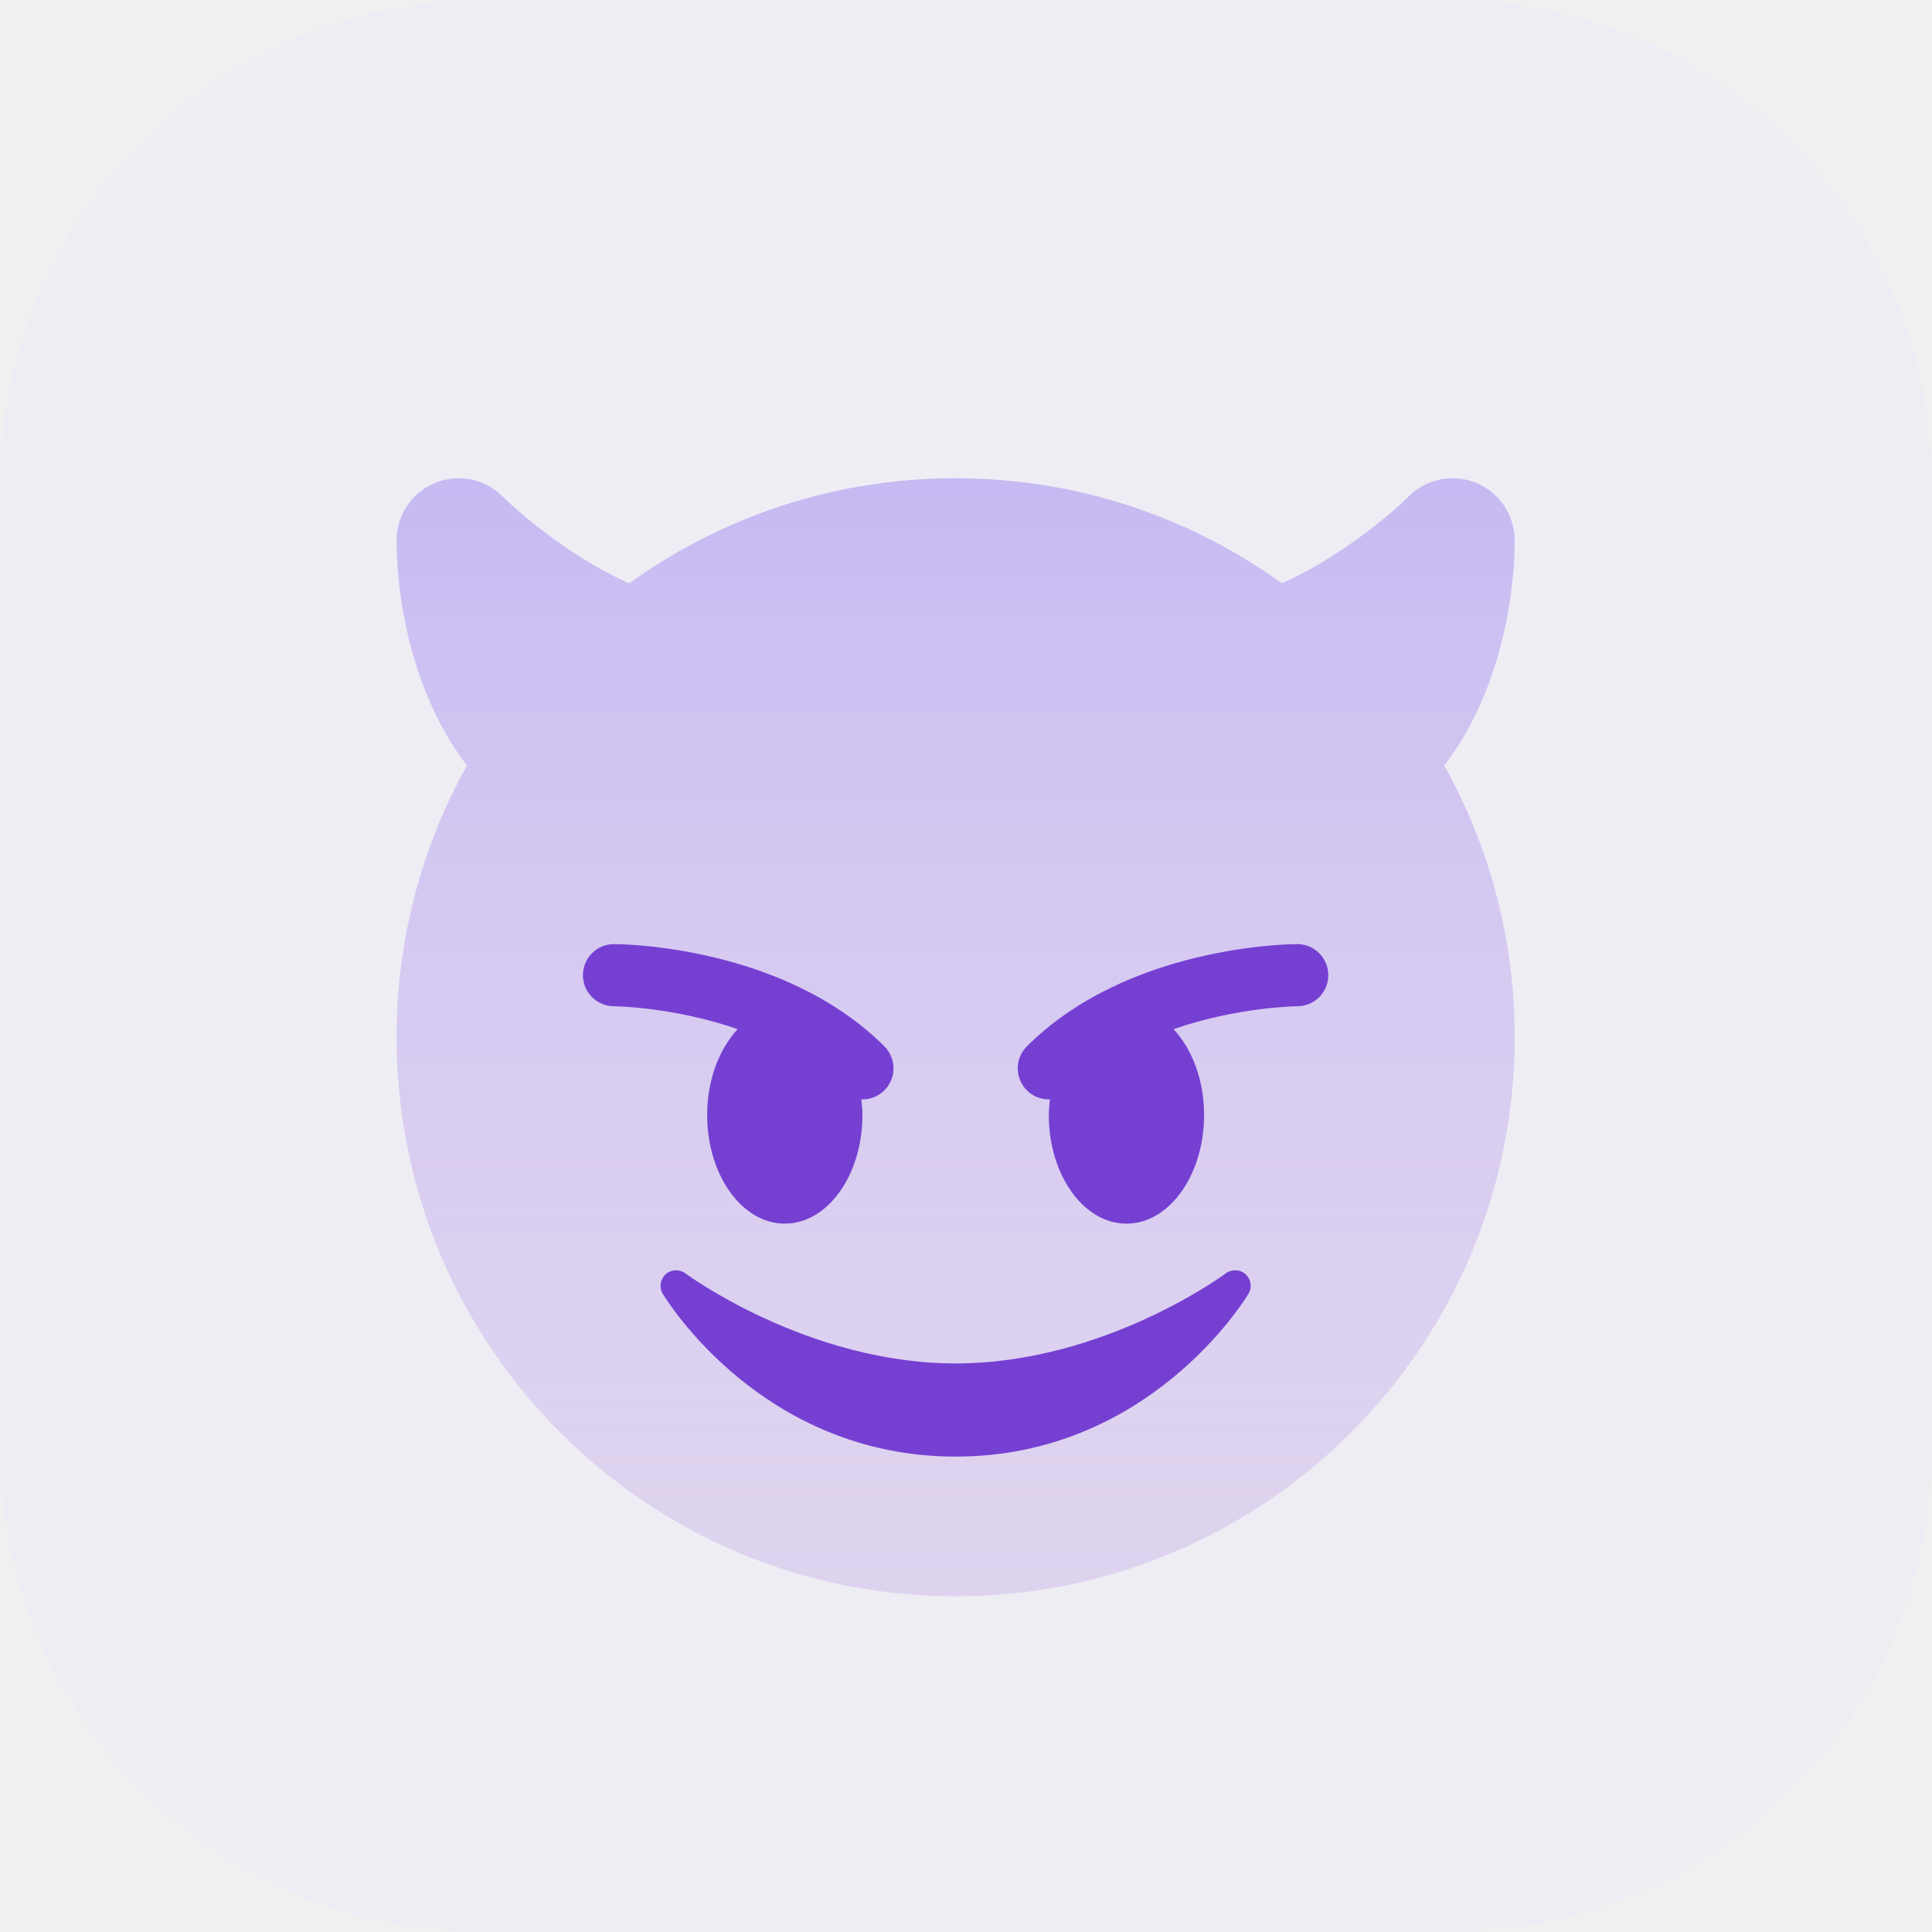
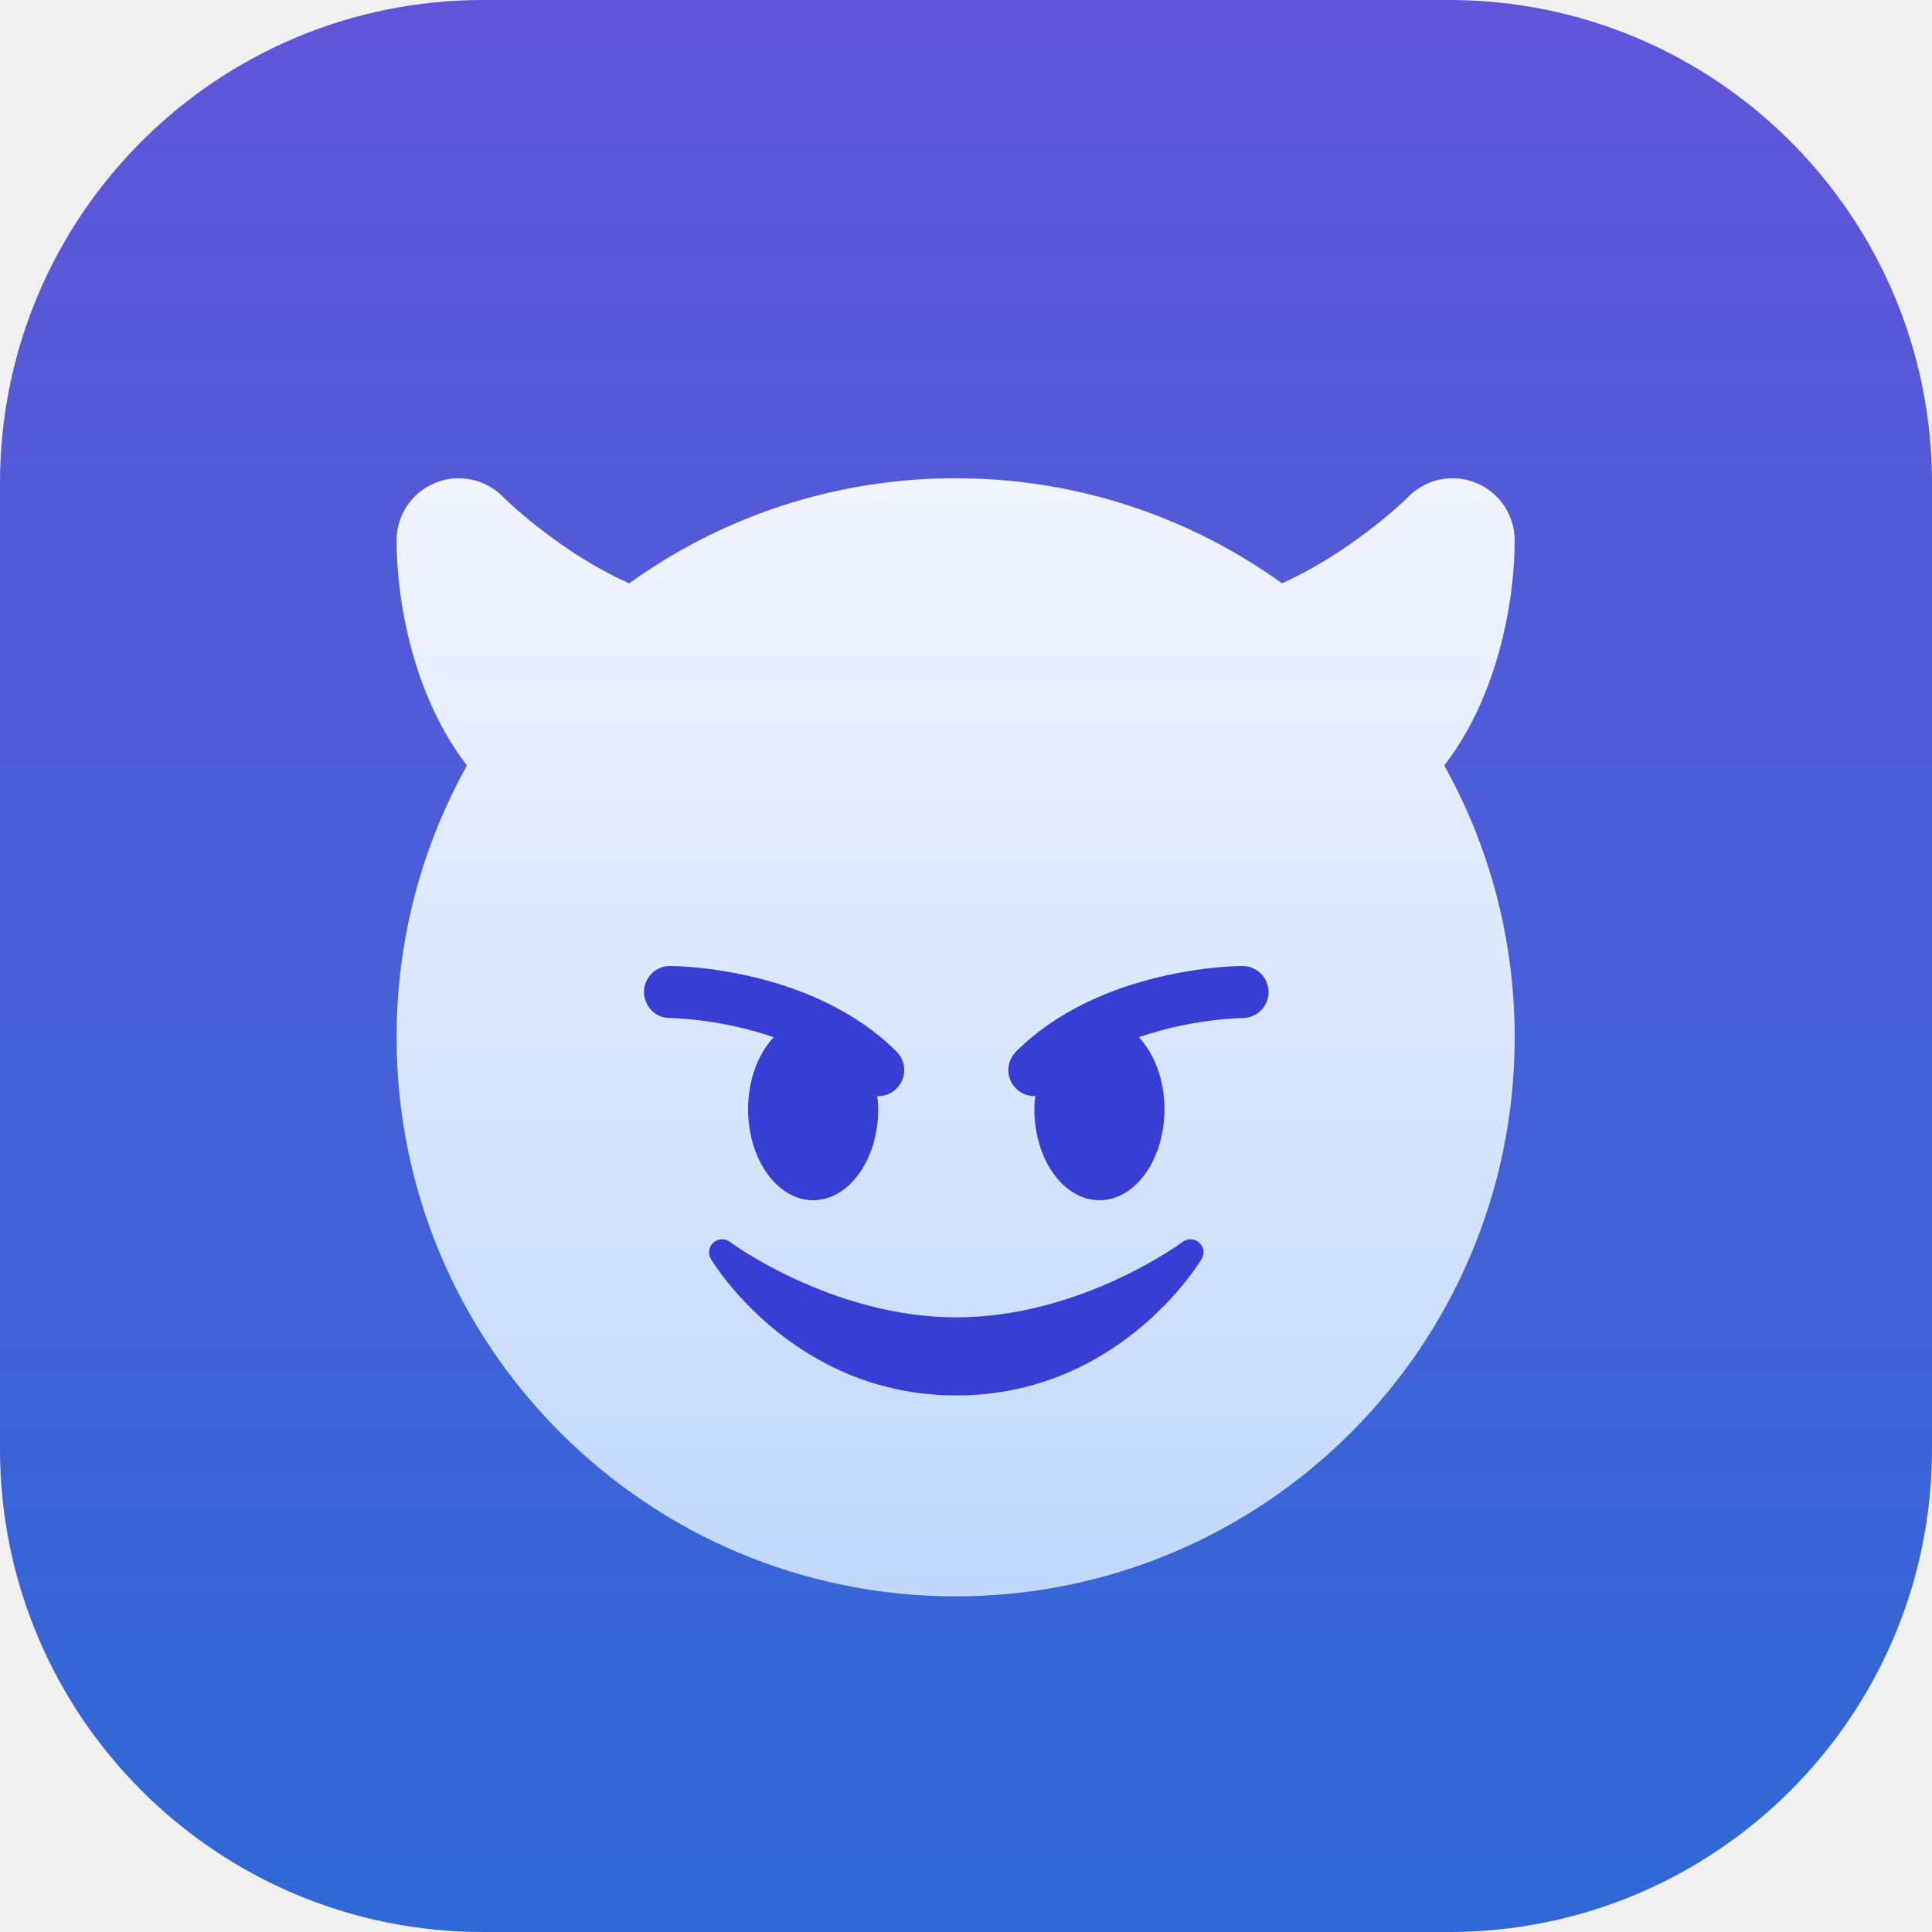
<svg xmlns="http://www.w3.org/2000/svg" width="48" height="48" viewBox="0 0 48 48" fill="none">
-   <path d="M0 12C0 5.373 5.373 0 12 0H36C42.627 0 48 5.373 48 12V36C48 42.627 42.627 48 36 48H12C5.373 48 0 42.627 0 36V12Z" fill="#EEEDF4" />
-   <g clip-path="url(#clip0_23207_138723)">
-     <path fill-rule="evenodd" clip-rule="evenodd" d="M15.632 14.494C14.25 13.881 12.991 12.834 12.487 12.334C12.046 11.893 11.381 11.761 10.806 12C10.228 12.239 9.853 12.801 9.853 13.425C9.853 14.973 10.286 17.319 11.602 19.018C10.488 21.017 9.853 23.32 9.853 25.771C9.853 33.442 16.071 39.661 23.742 39.661C31.413 39.661 37.632 33.442 37.632 25.771C37.632 23.32 36.997 21.017 35.882 19.018C37.198 17.319 37.632 14.973 37.632 13.425C37.632 12.801 37.256 12.239 36.679 12C36.101 11.76 35.439 11.893 34.997 12.335C34.528 12.804 33.25 13.869 31.849 14.492C29.568 12.85 26.768 11.882 23.742 11.882C20.715 11.882 17.914 12.85 15.632 14.494Z" fill="#DED3EF" />
-     <path fill-rule="evenodd" clip-rule="evenodd" d="M15.632 14.494C14.25 13.881 12.991 12.834 12.487 12.334C12.046 11.893 11.381 11.761 10.806 12C10.228 12.239 9.853 12.801 9.853 13.425C9.853 14.973 10.286 17.319 11.602 19.018C10.488 21.017 9.853 23.32 9.853 25.771C9.853 33.442 16.071 39.661 23.742 39.661C31.413 39.661 37.632 33.442 37.632 25.771C37.632 23.32 36.997 21.017 35.882 19.018C37.198 17.319 37.632 14.973 37.632 13.425C37.632 12.801 37.256 12.239 36.679 12C36.101 11.76 35.439 11.893 34.997 12.335C34.528 12.804 33.25 13.869 31.849 14.492C29.568 12.85 26.768 11.882 23.742 11.882C20.715 11.882 17.914 12.85 15.632 14.494Z" fill="url(#paint0_linear_23207_138723)" fill-opacity="0.2" />
-     <path d="M30.945 31.658C30.808 31.534 30.603 31.526 30.455 31.636C30.425 31.658 27.429 33.874 23.742 33.874C20.064 33.874 17.058 31.658 17.029 31.636C16.881 31.526 16.676 31.536 16.539 31.658C16.402 31.782 16.372 31.985 16.466 32.143C16.566 32.309 18.949 36.189 23.742 36.189C28.536 36.189 30.919 32.309 31.018 32.143C31.113 31.985 31.083 31.782 30.945 31.658V31.658ZM21.973 25.997C19.461 23.486 15.425 23.456 15.254 23.456C14.828 23.456 14.483 23.802 14.483 24.227C14.482 24.653 14.827 24.999 15.253 25C15.276 25 16.739 25.017 18.327 25.569C17.869 26.062 17.569 26.829 17.569 27.701C17.569 29.193 18.433 30.401 19.498 30.401C20.564 30.401 21.427 29.193 21.427 27.701C21.427 27.566 21.413 27.438 21.399 27.309C21.409 27.309 21.418 27.315 21.427 27.315C21.625 27.315 21.822 27.239 21.973 27.089C22.274 26.787 22.274 26.299 21.973 25.997V25.997ZM32.23 23.456C32.06 23.456 28.024 23.486 25.512 25.997C25.21 26.299 25.21 26.787 25.512 27.089C25.662 27.239 25.86 27.315 26.057 27.315C26.067 27.315 26.076 27.309 26.085 27.309C26.073 27.438 26.057 27.566 26.057 27.701C26.057 29.193 26.921 30.401 27.986 30.401C29.052 30.401 29.915 29.193 29.915 27.701C29.915 26.829 29.615 26.062 29.157 25.569C30.746 25.017 32.209 25 32.232 25C32.657 24.999 33.002 24.653 33.001 24.227C33 23.802 32.656 23.456 32.23 23.456V23.456Z" fill="#7540D2" />
+   <path d="M0 12C0 5.373 5.373 0 12 0H36C42.627 0 48 5.373 48 12V36C48 42.627 42.627 48 36 48H12C5.373 48 0 42.627 0 36V12Z" fill="url(#paint0_linear_23288_144602)" />
+   <g clip-path="url(#clip0_23288_144602)">
+     <path fill-rule="evenodd" clip-rule="evenodd" d="M15.632 14.494C14.25 13.881 12.991 12.834 12.487 12.334C12.046 11.893 11.381 11.761 10.806 12C10.228 12.239 9.853 12.801 9.853 13.425C9.853 14.973 10.286 17.319 11.602 19.018C10.488 21.017 9.853 23.32 9.853 25.771C9.853 33.442 16.071 39.661 23.742 39.661C31.413 39.661 37.632 33.442 37.632 25.771C37.632 23.32 36.997 21.017 35.882 19.018C37.198 17.319 37.632 14.973 37.632 13.425C37.632 12.801 37.256 12.239 36.679 12C36.101 11.76 35.439 11.893 34.997 12.335C34.528 12.804 33.25 13.869 31.849 14.492C29.568 12.85 26.768 11.882 23.742 11.882C20.715 11.882 17.914 12.85 15.632 14.494Z" fill="url(#paint1_linear_23288_144602)" />
+     <path d="M29.794 30.873C29.679 30.768 29.507 30.762 29.384 30.854C29.359 30.873 26.848 32.729 23.759 32.729C20.677 32.729 18.158 30.873 18.133 30.854C18.01 30.762 17.838 30.77 17.723 30.873C17.608 30.976 17.582 31.147 17.662 31.279C17.745 31.418 19.742 34.669 23.759 34.669C27.775 34.669 29.773 31.418 29.855 31.279C29.935 31.146 29.91 30.976 29.794 30.873ZM22.276 26.129C20.171 24.025 16.789 24 16.646 24C16.289 24 16 24.289 16 24.645C15.999 25.002 16.288 25.293 16.645 25.293C16.664 25.293 17.89 25.307 19.221 25.77C18.837 26.183 18.586 26.826 18.586 27.556C18.586 28.807 19.309 29.819 20.202 29.819C21.095 29.819 21.819 28.807 21.819 27.556C21.819 27.444 21.806 27.336 21.795 27.228C21.803 27.228 21.811 27.233 21.819 27.233C21.984 27.233 22.15 27.17 22.276 27.044C22.529 26.791 22.529 26.382 22.276 26.129ZM30.871 24C30.728 24 27.346 24.025 25.241 26.129C24.988 26.382 24.988 26.791 25.241 27.044C25.367 27.17 25.533 27.233 25.698 27.233C25.707 27.233 25.714 27.228 25.722 27.228C25.711 27.336 25.698 27.444 25.698 27.556C25.698 28.807 26.422 29.819 27.315 29.819C28.208 29.819 28.931 28.807 28.931 27.556C28.931 26.826 28.68 26.183 28.296 25.77C29.627 25.307 30.853 25.293 30.872 25.293C31.229 25.293 31.518 25.002 31.517 24.645C31.516 24.289 31.228 24 30.871 24Z" fill="#373ED4" />
  </g>
  <defs>
-     <linearGradient id="paint0_linear_23207_138723" x1="23.742" y1="11.882" x2="23.742" y2="39.661" gradientUnits="userSpaceOnUse">
-       <stop stop-color="#6B52FF" />
-       <stop offset="1" stop-color="#C8BFFF" stop-opacity="0" />
+     <linearGradient id="paint0_linear_23288_144602" x1="24" y1="0" x2="24" y2="48" gradientUnits="userSpaceOnUse">
+       <stop stop-color="#5F55D9" />
+       <stop offset="1" stop-color="#2F68D6" />
    </linearGradient>
-     <clipPath id="clip0_23207_138723">
+     <linearGradient id="paint1_linear_23288_144602" x1="23.742" y1="11.882" x2="23.742" y2="39.661" gradientUnits="userSpaceOnUse">
+       <stop stop-color="#F1F4FF" />
+       <stop offset="1" stop-color="#C1D8FB" />
+     </linearGradient>
+     <clipPath id="clip0_23288_144602">
      <rect width="27.779" height="27.779" fill="white" transform="translate(9.85266 11.882)" />
    </clipPath>
  </defs>
</svg>
